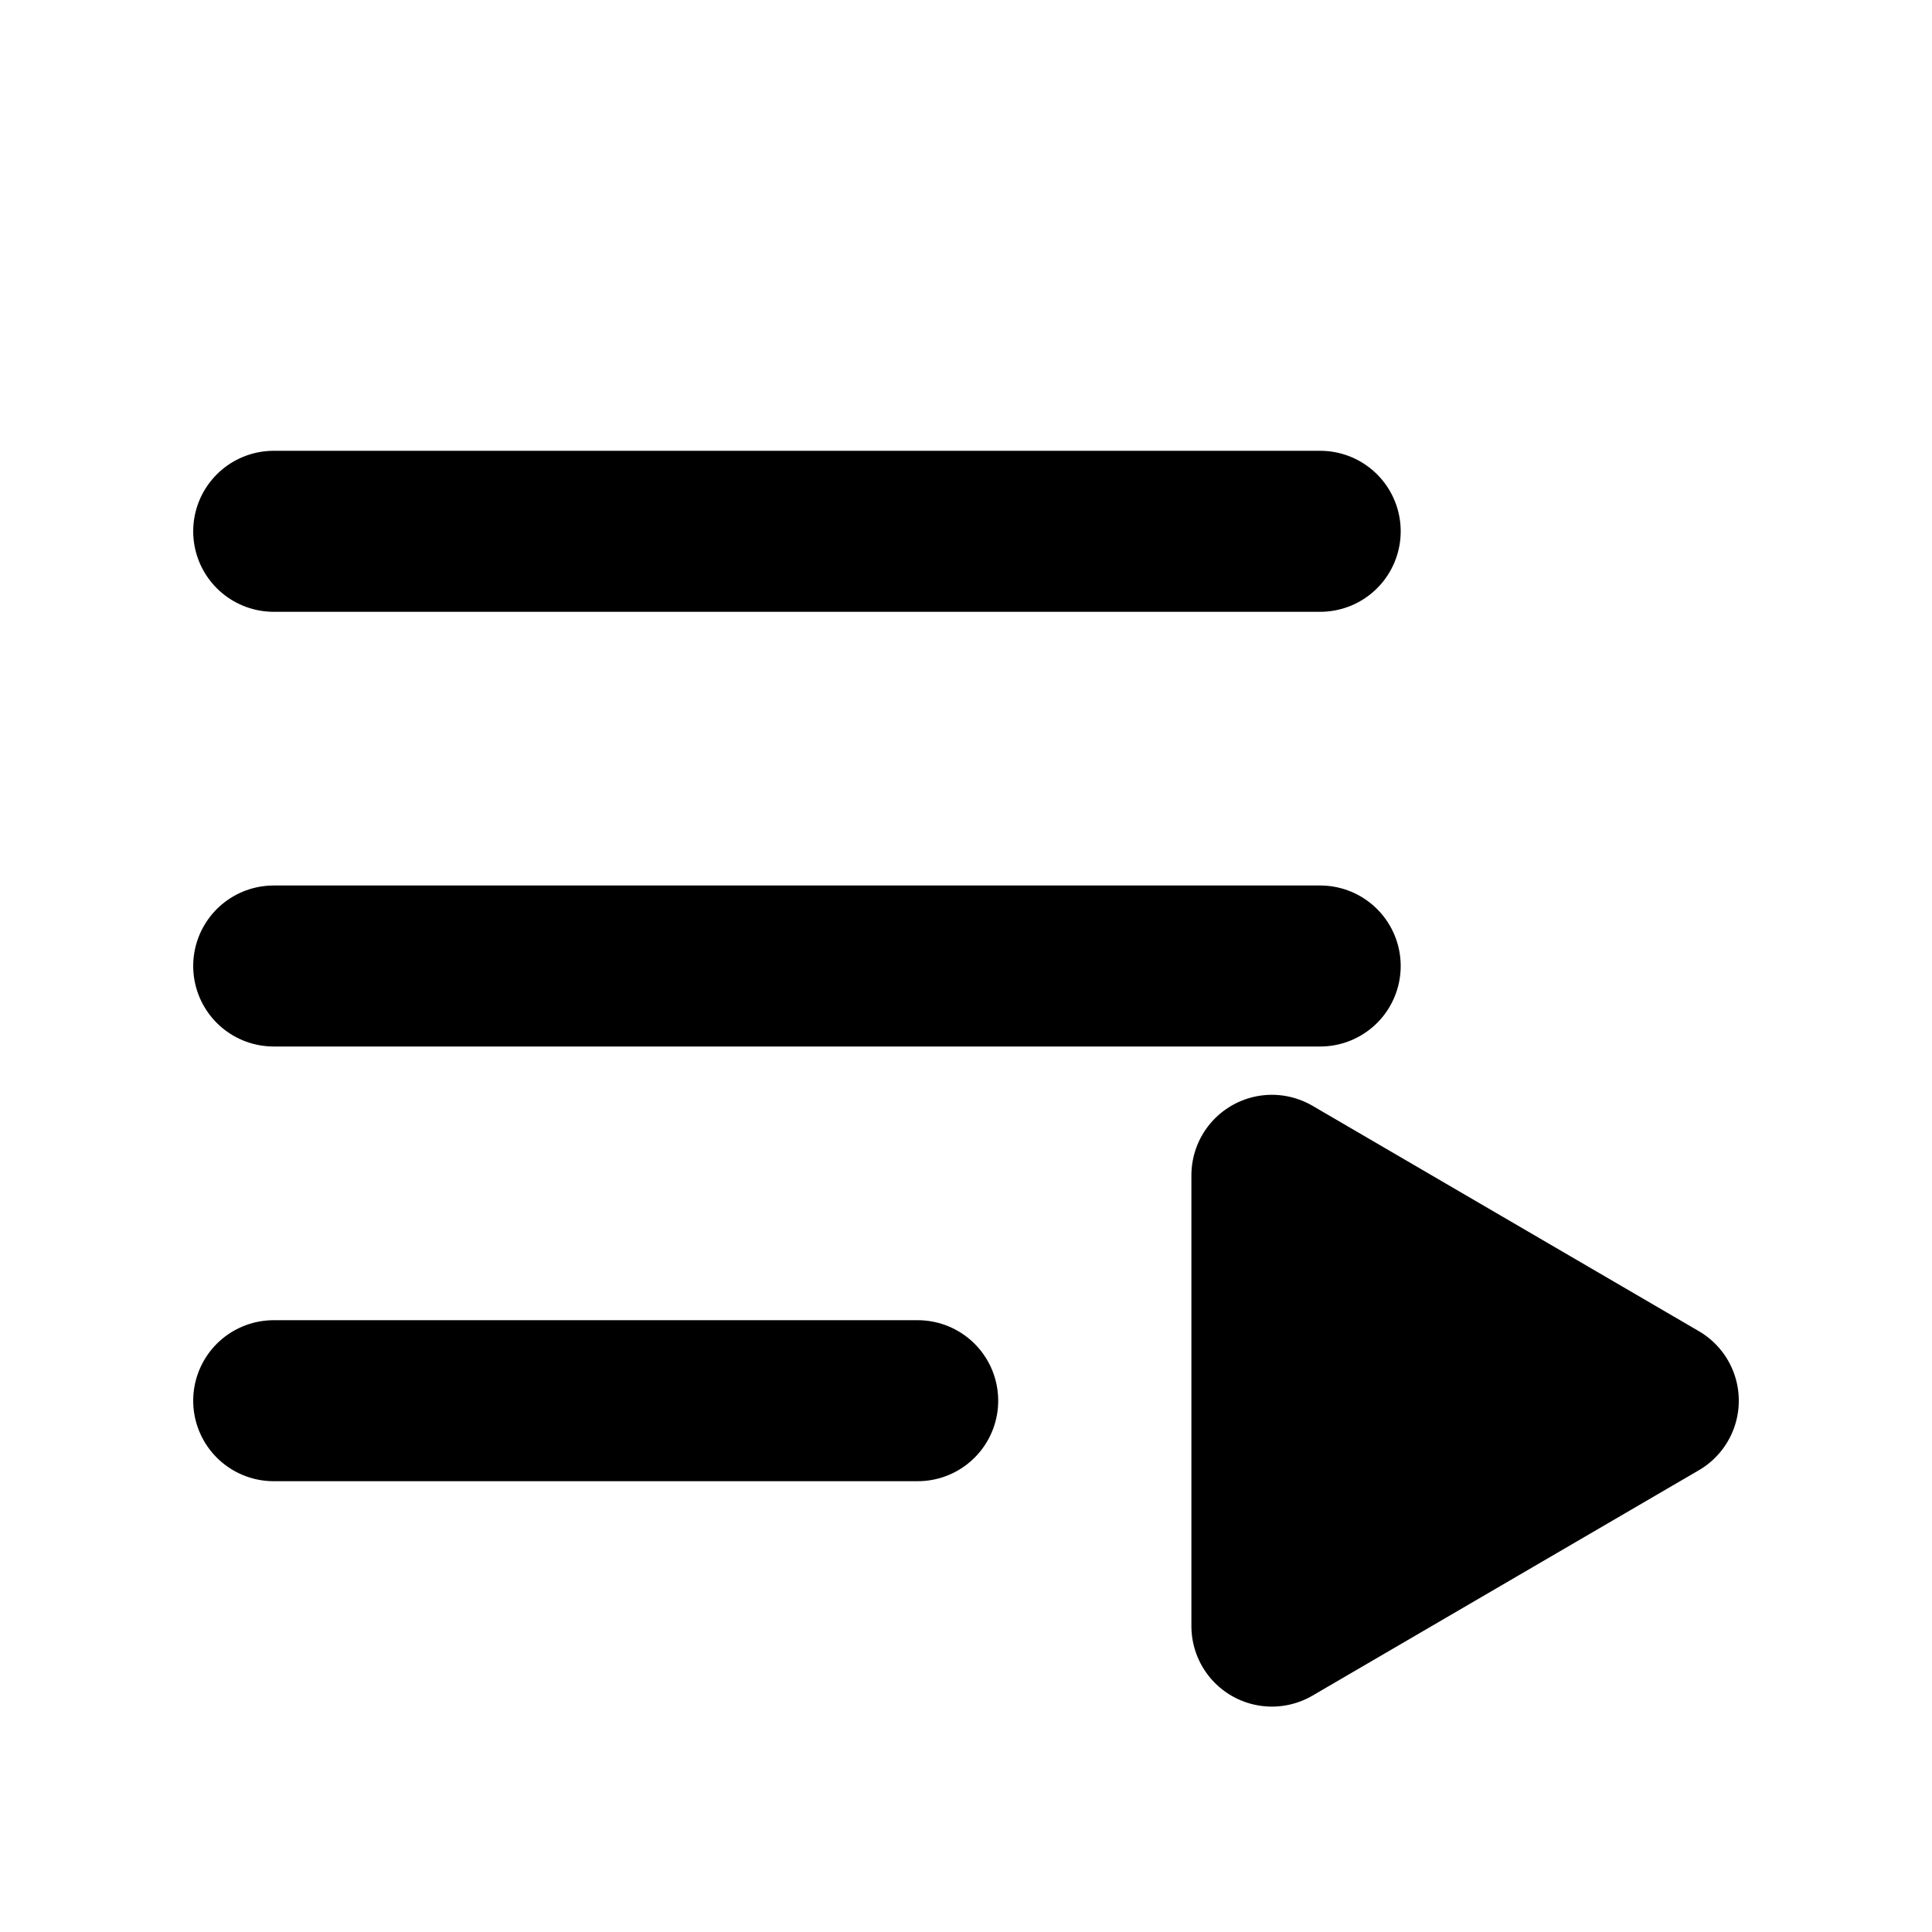
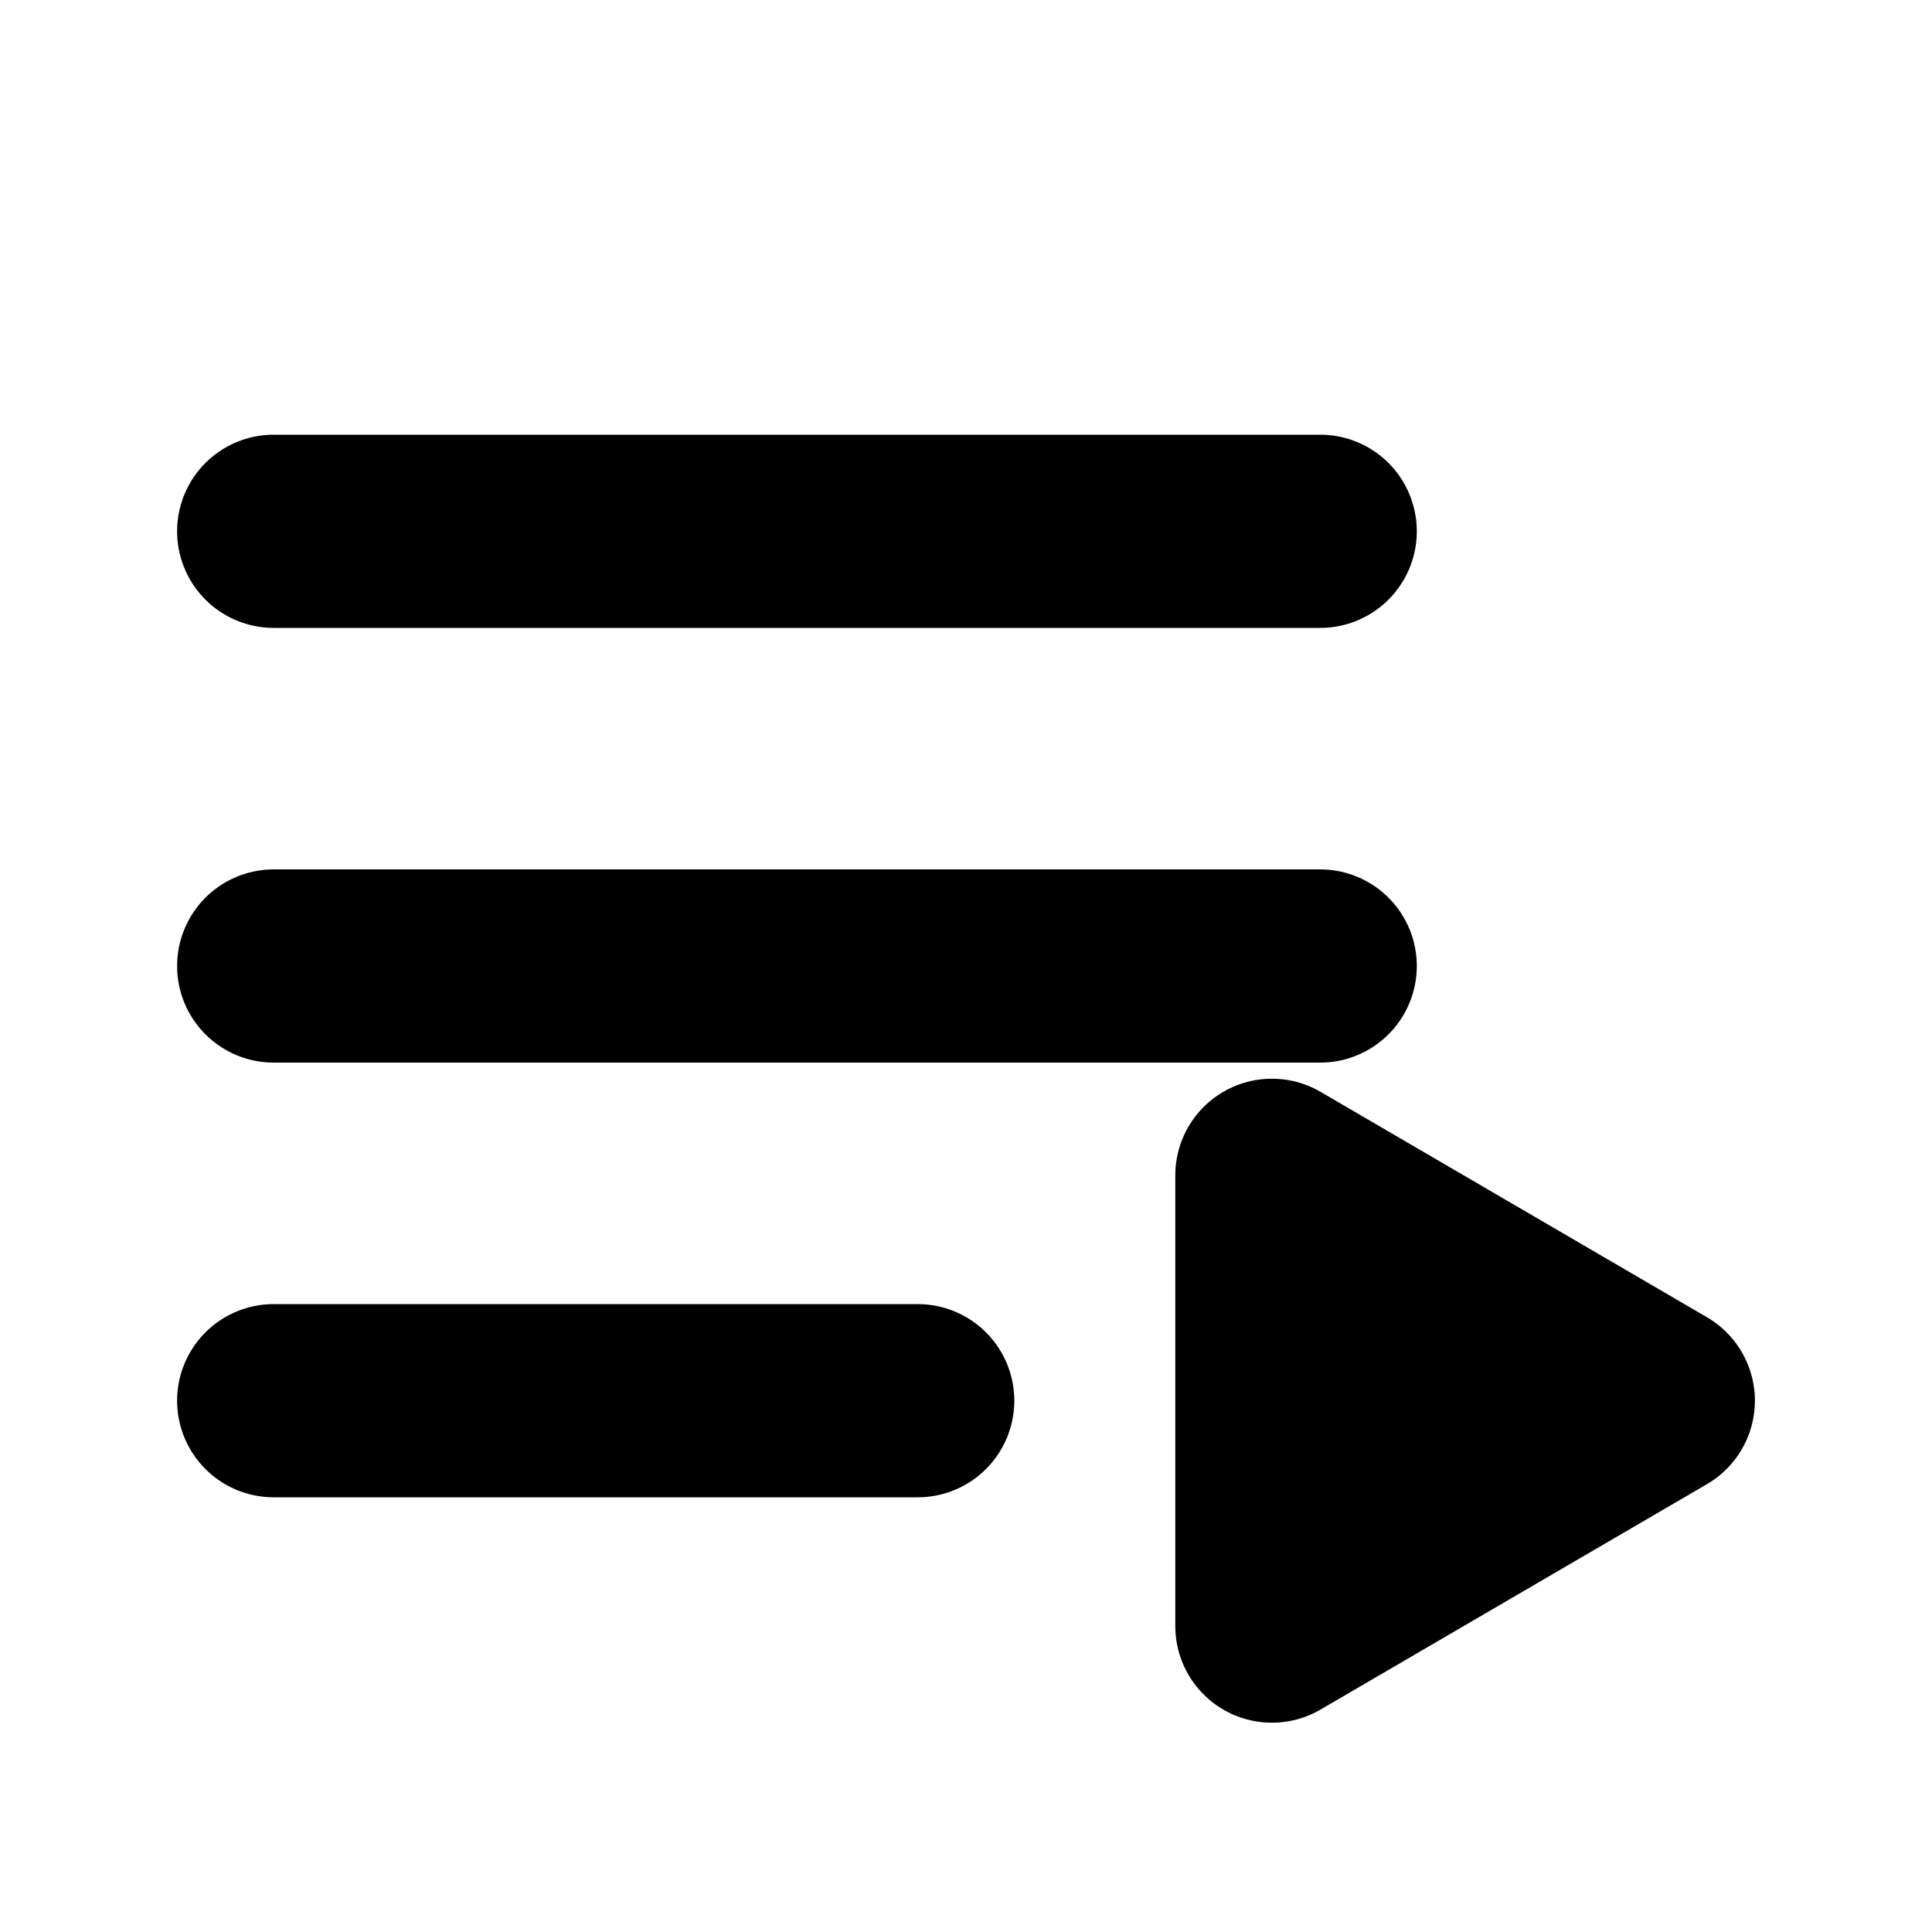
<svg xmlns="http://www.w3.org/2000/svg" viewBox="0 0 24 24" width="24" height="24" fill="none">
-   <path d="M3.4 6.6h13" stroke="currentColor" stroke-width="2" stroke-linecap="round" stroke-linejoin="round" />
-   <path d="M3.4 12h13" stroke="currentColor" stroke-width="2" stroke-linecap="round" stroke-linejoin="round" />
-   <path d="M3.4 17.4h8" stroke="currentColor" stroke-width="2" stroke-linecap="round" stroke-linejoin="round" />
-   <path d="M15.8 14.6 20.6 17.4 15.8 20.2Z" fill="currentColor" stroke="currentColor" stroke-width="2" stroke-linecap="round" stroke-linejoin="round" />
+   <path d="M3.4 6.6h13" stroke="currentColor" stroke-width="2.4" stroke-linecap="round" stroke-linejoin="round" />
+   <path d="M3.4 12h13" stroke="currentColor" stroke-width="2.4" stroke-linecap="round" stroke-linejoin="round" />
+   <path d="M3.4 17.4h8" stroke="currentColor" stroke-width="2.4" stroke-linecap="round" stroke-linejoin="round" />
+   <path d="M15.8 14.6 20.6 17.4 15.8 20.2Z" fill="currentColor" stroke="currentColor" stroke-width="2.4" stroke-linecap="round" stroke-linejoin="round" />
</svg>
